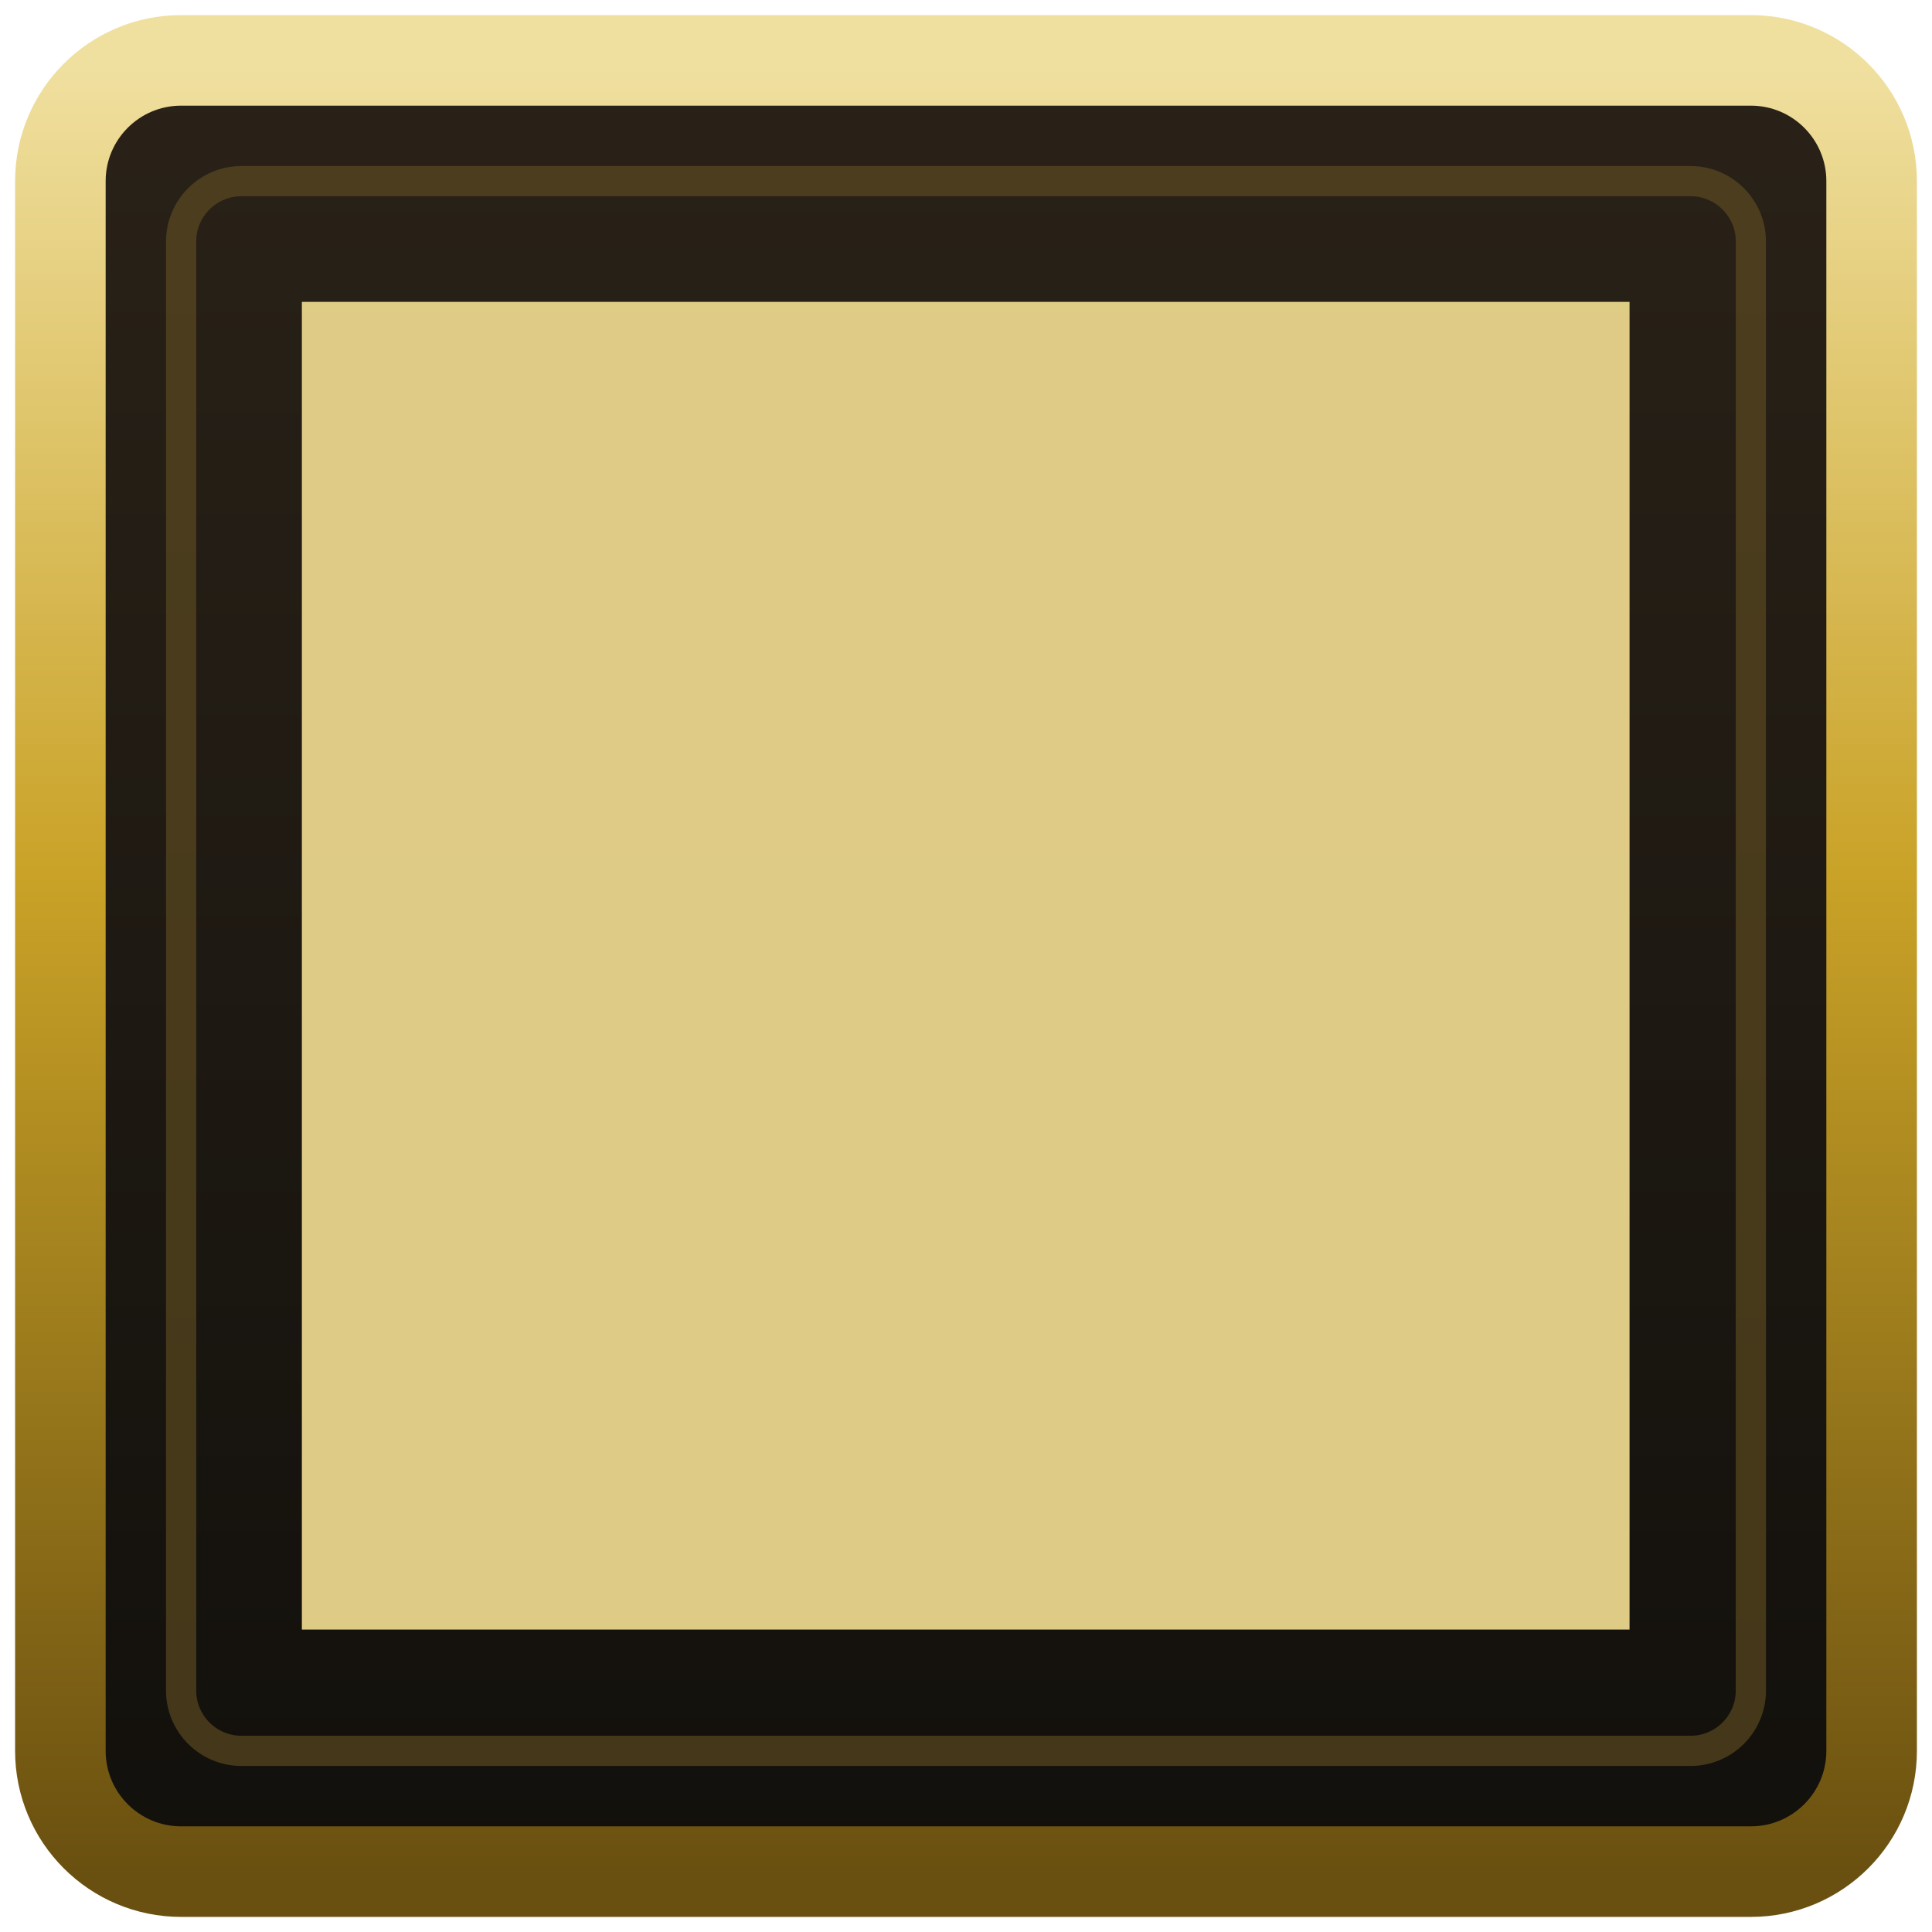
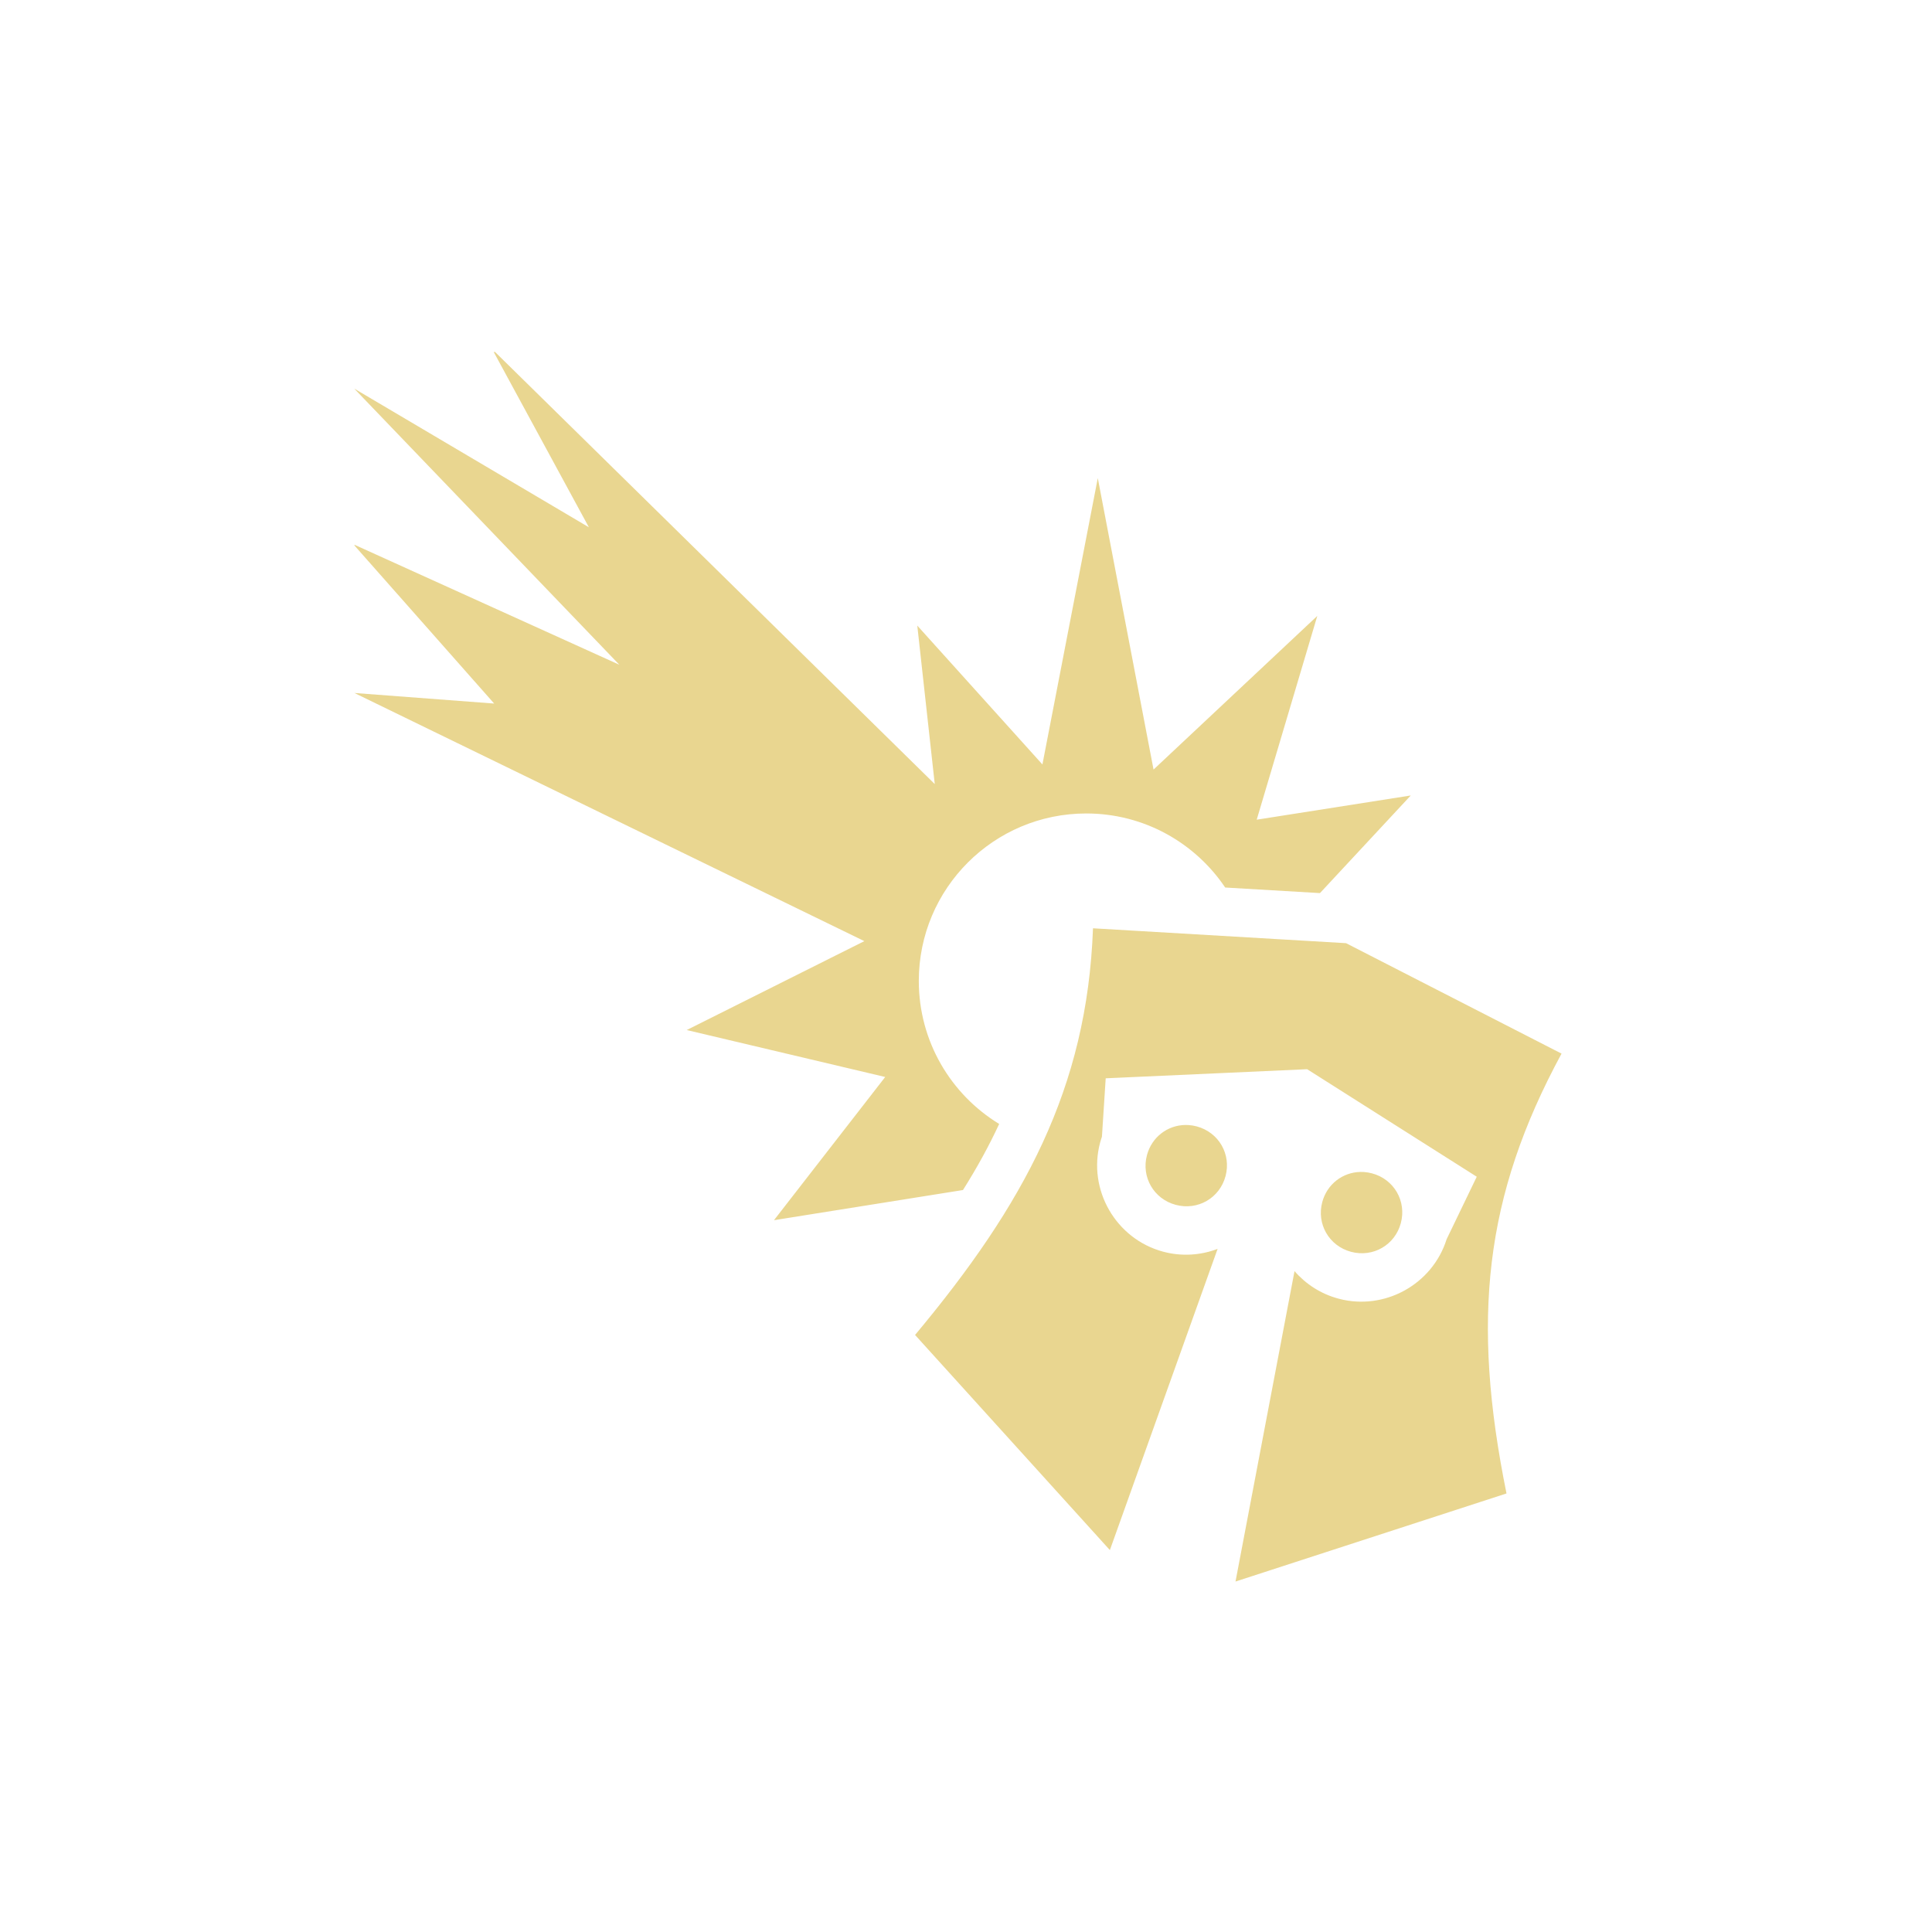
- <svg xmlns="http://www.w3.org/2000/svg" viewBox="0 0 64 64" width="64" height="64">
-   <defs>
-     <linearGradient id="bg" x1="0" y1="0" x2="0" y2="1">
-       <stop offset="0%" stop-color="#2a2218" />
-       <stop offset="100%" stop-color="#12100c" />
-     </linearGradient>
-     <linearGradient id="rim" x1="0" y1="0" x2="0" y2="1">
-       <stop offset="0%" stop-color="#f0e0a0" />
-       <stop offset="45%" stop-color="#c9a227" />
-       <stop offset="100%" stop-color="#6a5010" />
-     </linearGradient>
-   </defs>
-   <rect x="2" y="2" width="60" height="60" rx="4" fill="url(#bg)" stroke="url(#rim)" stroke-width="3" />
-   <rect x="6" y="6" width="52" height="52" rx="2" fill="none" stroke="#5a4820" stroke-width="1" opacity="0.7" />
+ <svg xmlns="http://www.w3.org/2000/svg" fill="none" viewBox="0 0 64 64" width="64" height="64">
  <g transform="translate(10,10) scale(0.0859)" opacity="0.95">
-     <path fill="#e8d48b" d="M0 0h512v512H0z" />
    <path fill="#e8d48b" d="M73.98 19.324l36.696 67.596L20.3 33.506v.058L122.427 139.94 20.298 93.67v.3l53.856 60.932-53.855-4.072v.014l196.608 95.675-68.502 34.29 76.547 18.104-42.896 55.227 72.892-11.634c5.323-8.462 9.98-16.897 13.958-25.48-18.586-11.336-30.994-31.8-30.994-55.165 0-35.66 28.91-64.57 64.572-64.57 22.323 0 41.986 11.335 53.58 28.556l36.55 2.15 35.013-37.644-59.405 9.334 23.363-78.582-63.15 59.25L306.935 67.96l-21.354 110.425-48.256-53.547 6.737 61.11L74.498 19.325h-.52zm231.106 222.244c-2.274 61.787-26.61 106.513-68.617 156.828l75.126 82.96 41.545-116.155c-6.507 2.467-13.803 3.007-20.984 1.083-18.23-4.885-29.204-23.86-24.32-42.086.206-.77.444-1.522.7-2.265l1.452-22.514 77.674-3.506h.004l65.41 41.467-11.62 24.1c-5.448 17.396-23.93 27.675-41.698 22.915-6.818-1.827-12.62-5.626-16.957-10.618l-22.757 119.707L464.55 459.52c-13.598-67.112-8.595-114.53 21.227-169.622l-83.105-42.59-97.586-5.74zm35.48 75.85c-6.786.15-12.81 4.683-14.668 11.62-2.265 8.455 2.62 16.913 11.098 19.185 8.48 2.272 16.937-2.61 19.203-11.067 2.265-8.456-2.62-16.913-11.098-19.185-1.06-.283-2.12-.455-3.168-.523-.46-.03-.915-.04-1.368-.03zm67.604 18.11c-6.786.15-12.81 4.682-14.67 11.618-2.266 8.456 2.618 16.914 11.098 19.186 8.48 2.272 16.937-2.61 19.203-11.066 2.267-8.456-2.617-16.914-11.097-19.186-1.06-.284-2.12-.456-3.166-.523-.458-.03-.915-.04-1.367-.03z" />
  </g>
</svg>
